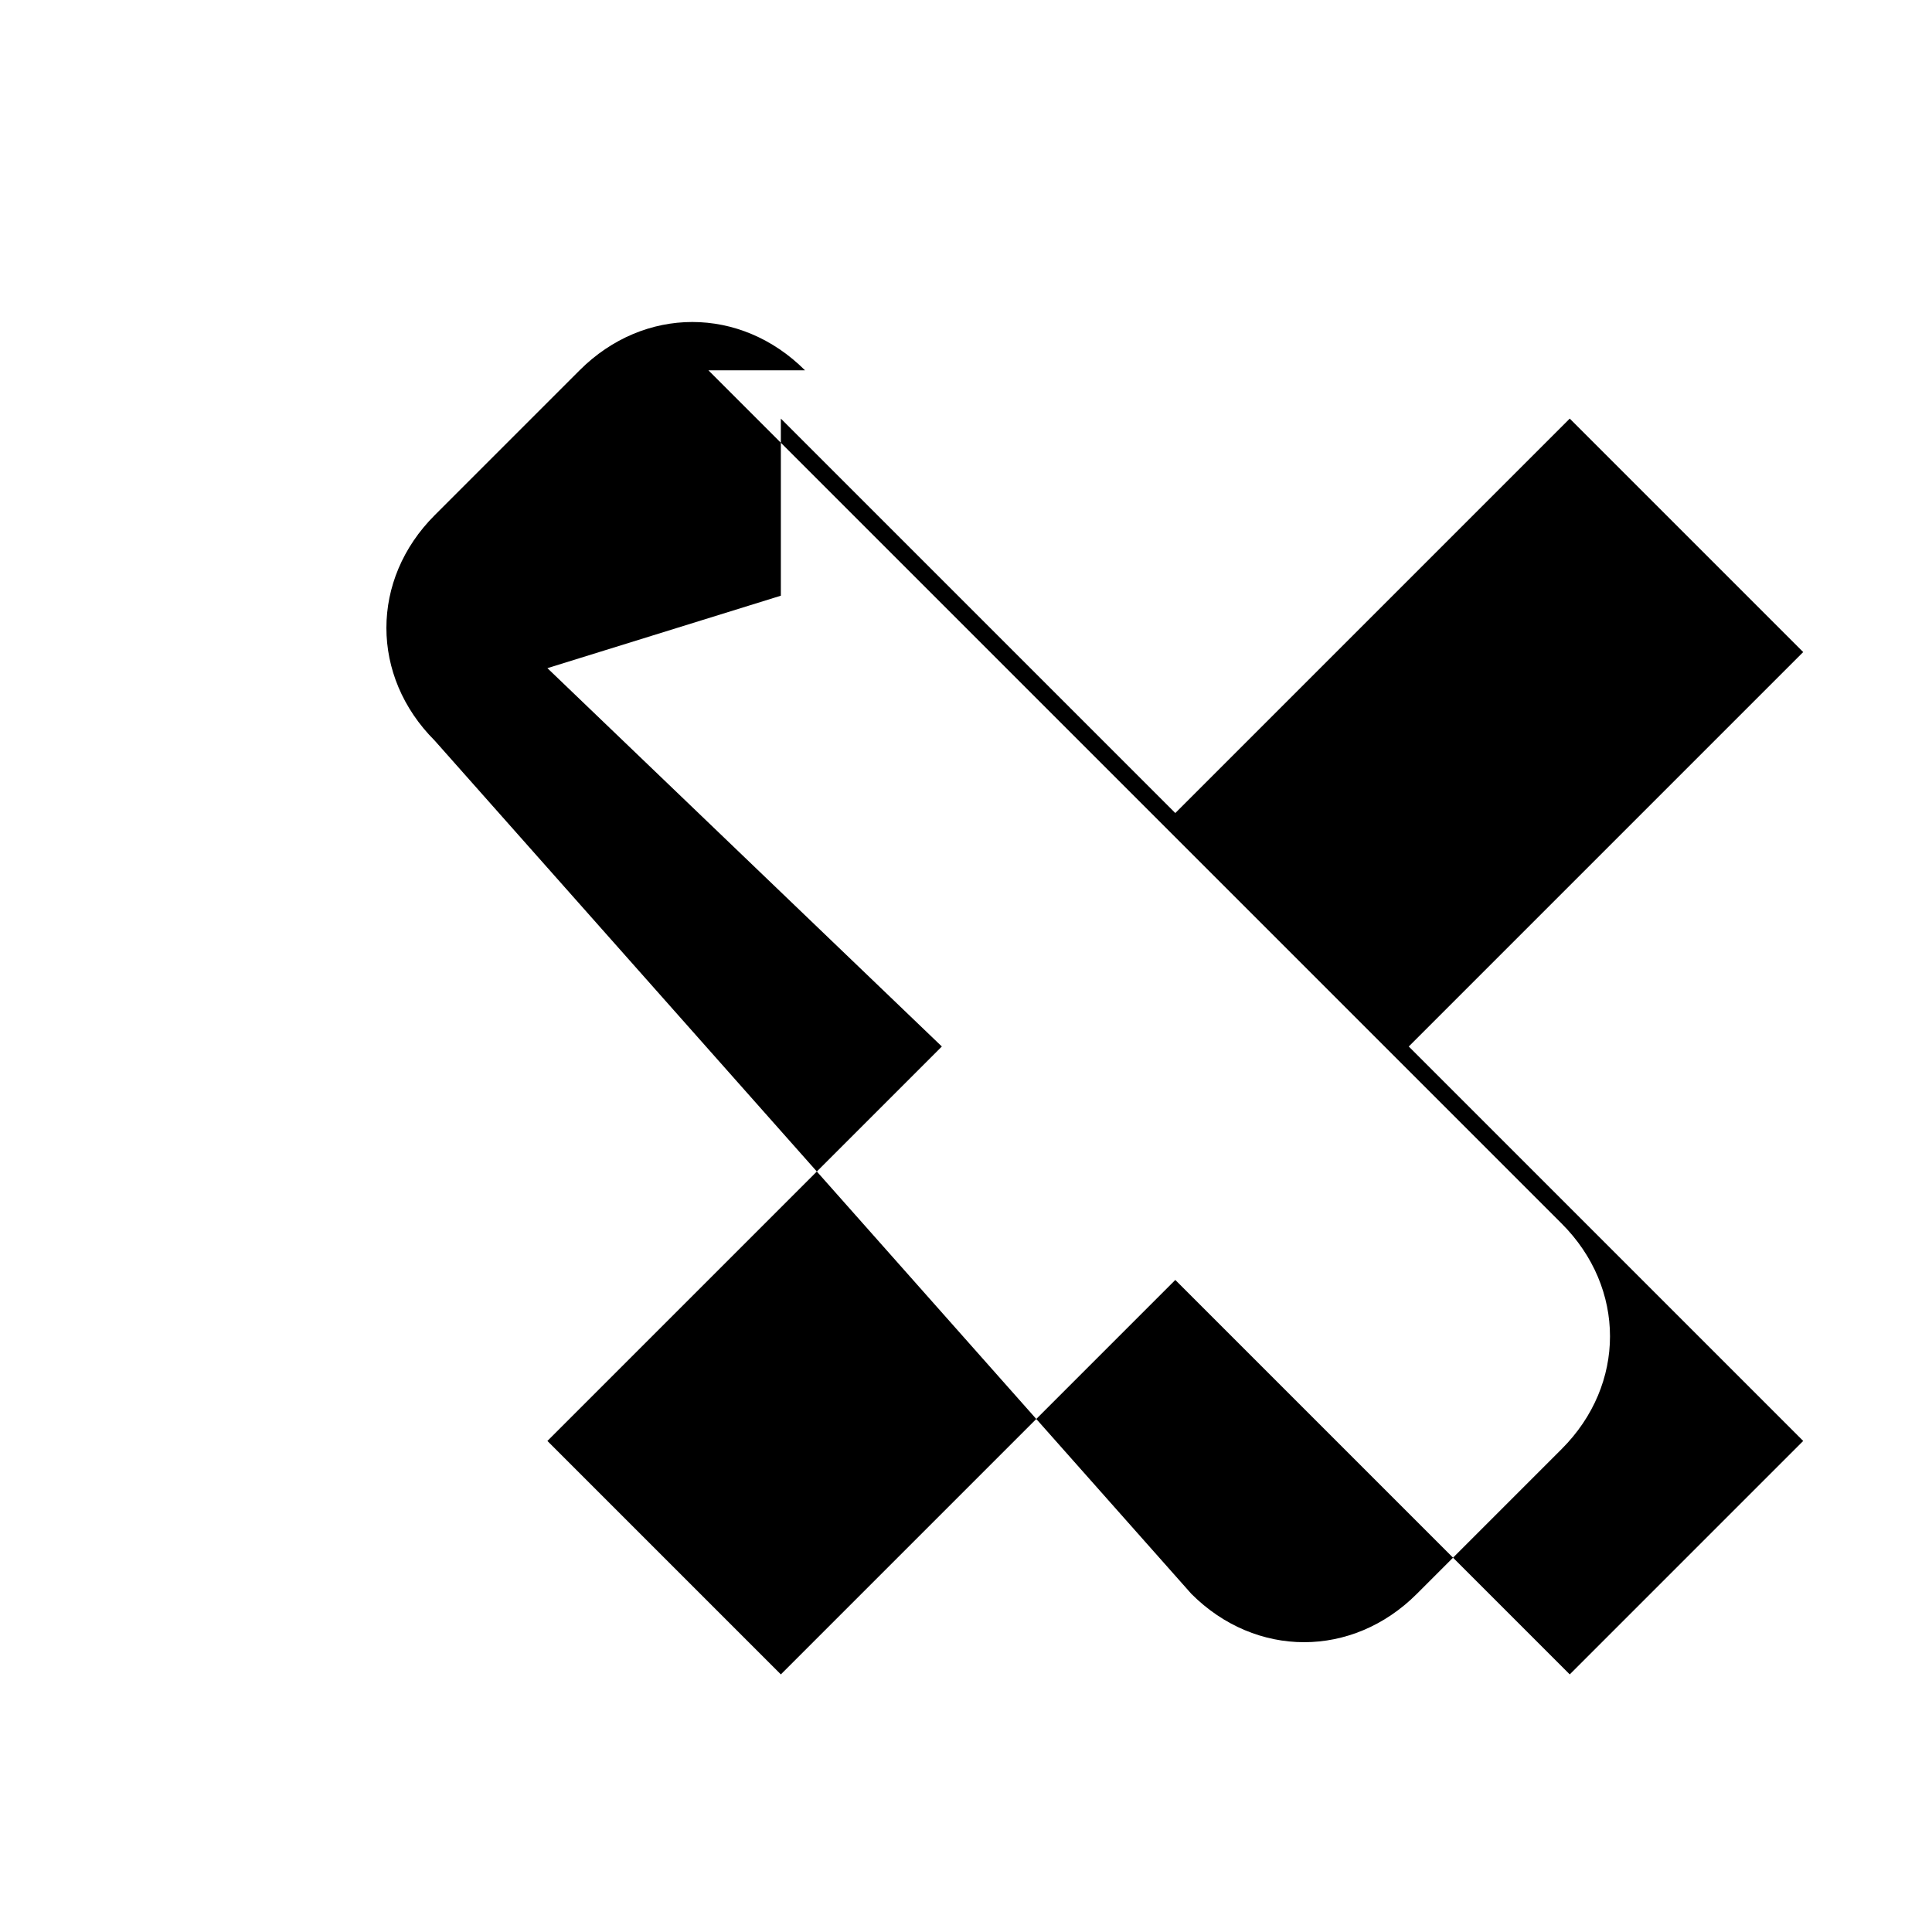
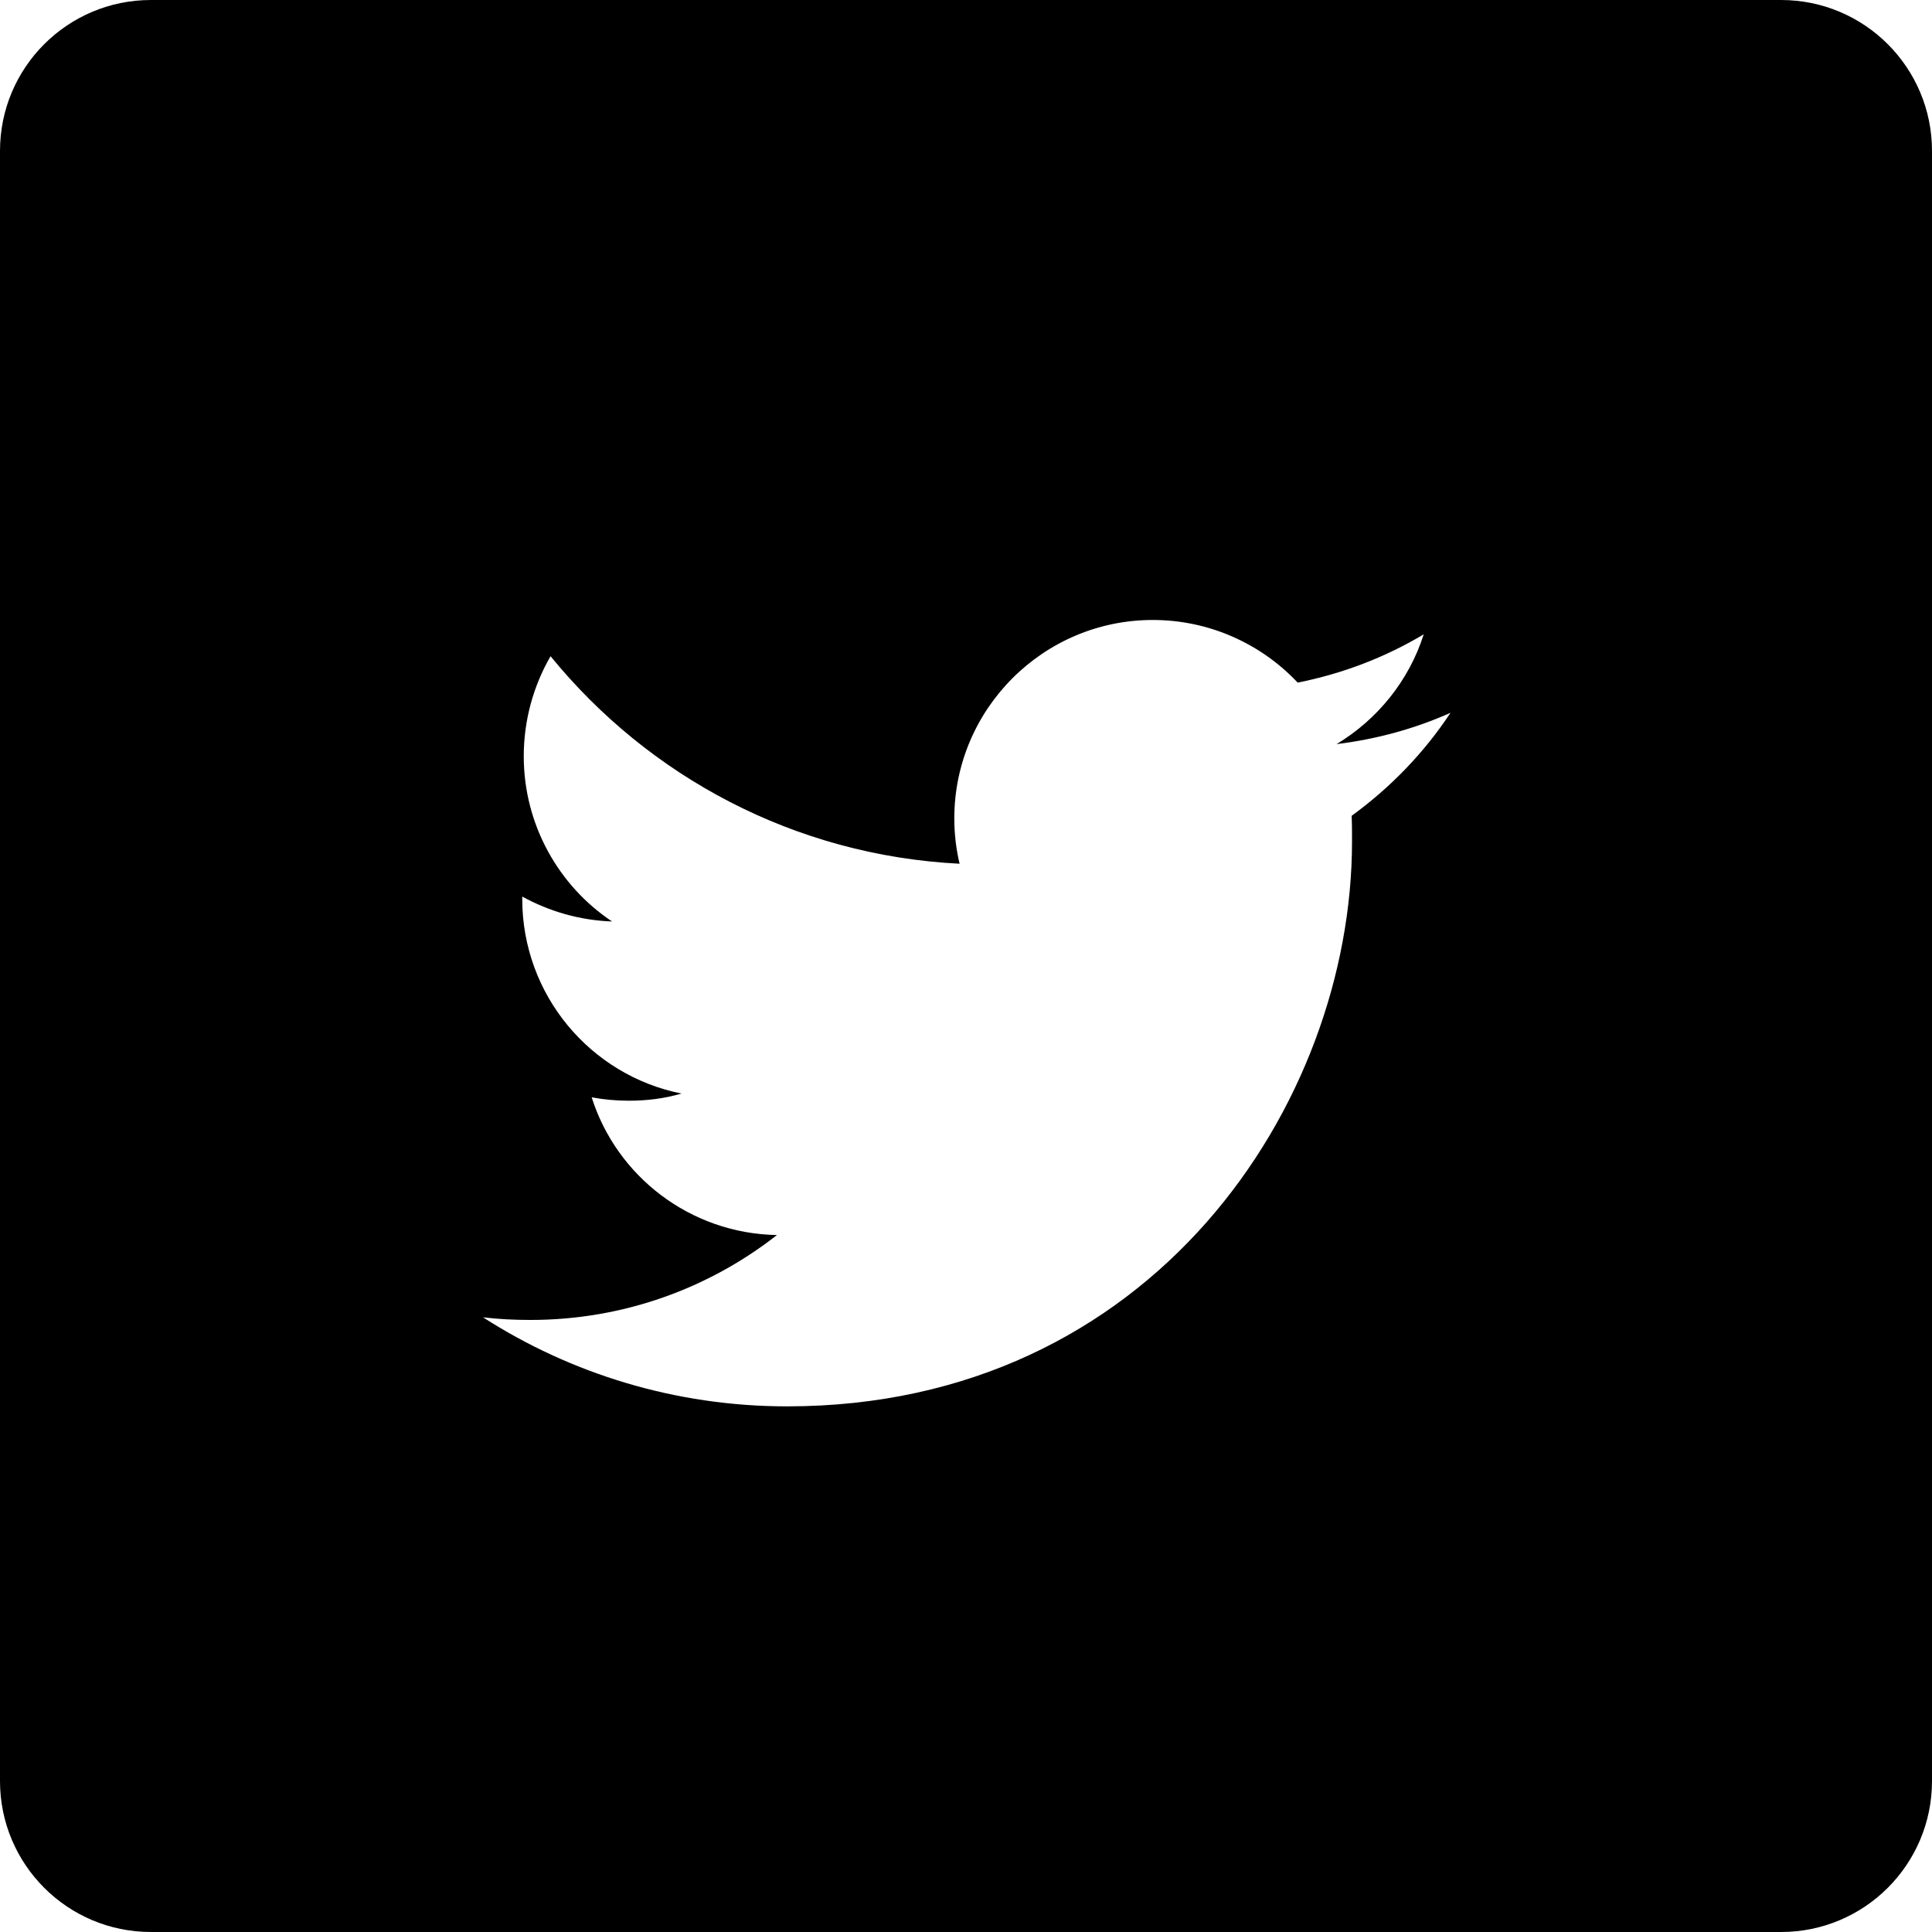
- <svg xmlns="http://www.w3.org/2000/svg" viewBox="0 0 24 24" fill="currentColor" aria-hidden="true">
-   <path d="M8.8 4.6l10.6 10.6c.8.8.8 2 0 2.8l-1.8 1.8c-.8.8-2 .8-2.8 0L5.4 9.2c-.8-.8-.8-2 0-2.8l1.8-1.8c.8-.8 2-.8 2.8 0zm.9 2.8L6.8 8.3 11.7 13l-4.9 4.9 2.9 2.9 4.9-4.9 4.9 4.9 2.9-2.9-4.9-4.9 4.9-4.9-2.9-2.9-4.9 4.9-4.9-4.9z" />
+ <svg xmlns="http://www.w3.org/2000/svg" fill="#000000" height="800px" width="800px" version="1.1" id="Layer_1" viewBox="-143 145 512 512" xml:space="preserve">
+   <path d="M329,145h-432c-22.1,0-40,17.9-40,40v432c0,22.1,17.9,40,40,40h432c22.1,0,40-17.9,40-40V185C369,162.9,351.1,145,329,145z   M215.2,361.2c0.1,2.2,0.1,4.5,0.1,6.8c0,69.5-52.9,149.7-149.7,149.7c-29.7,0-57.4-8.7-80.6-23.6c4.1,0.5,8.3,0.7,12.6,0.7  c24.6,0,47.3-8.4,65.3-22.5c-23-0.4-42.5-15.6-49.1-36.5c3.2,0.6,6.5,0.9,9.9,0.9c4.8,0,9.5-0.6,13.9-1.9  C13.5,430-4.6,408.7-4.6,383.2v-0.6c7.1,3.9,15.2,6.3,23.8,6.6c-14.1-9.4-23.4-25.6-23.4-43.8c0-9.6,2.6-18.7,7.1-26.5  c26,31.9,64.7,52.8,108.4,55c-0.9-3.8-1.4-7.8-1.4-12c0-29,23.6-52.6,52.6-52.6c15.1,0,28.8,6.4,38.4,16.6  c12-2.4,23.2-6.7,33.4-12.8c-3.9,12.3-12.3,22.6-23.1,29.1c10.6-1.3,20.8-4.1,30.2-8.3C234.4,344.5,225.5,353.7,215.2,361.2z" />
</svg>
